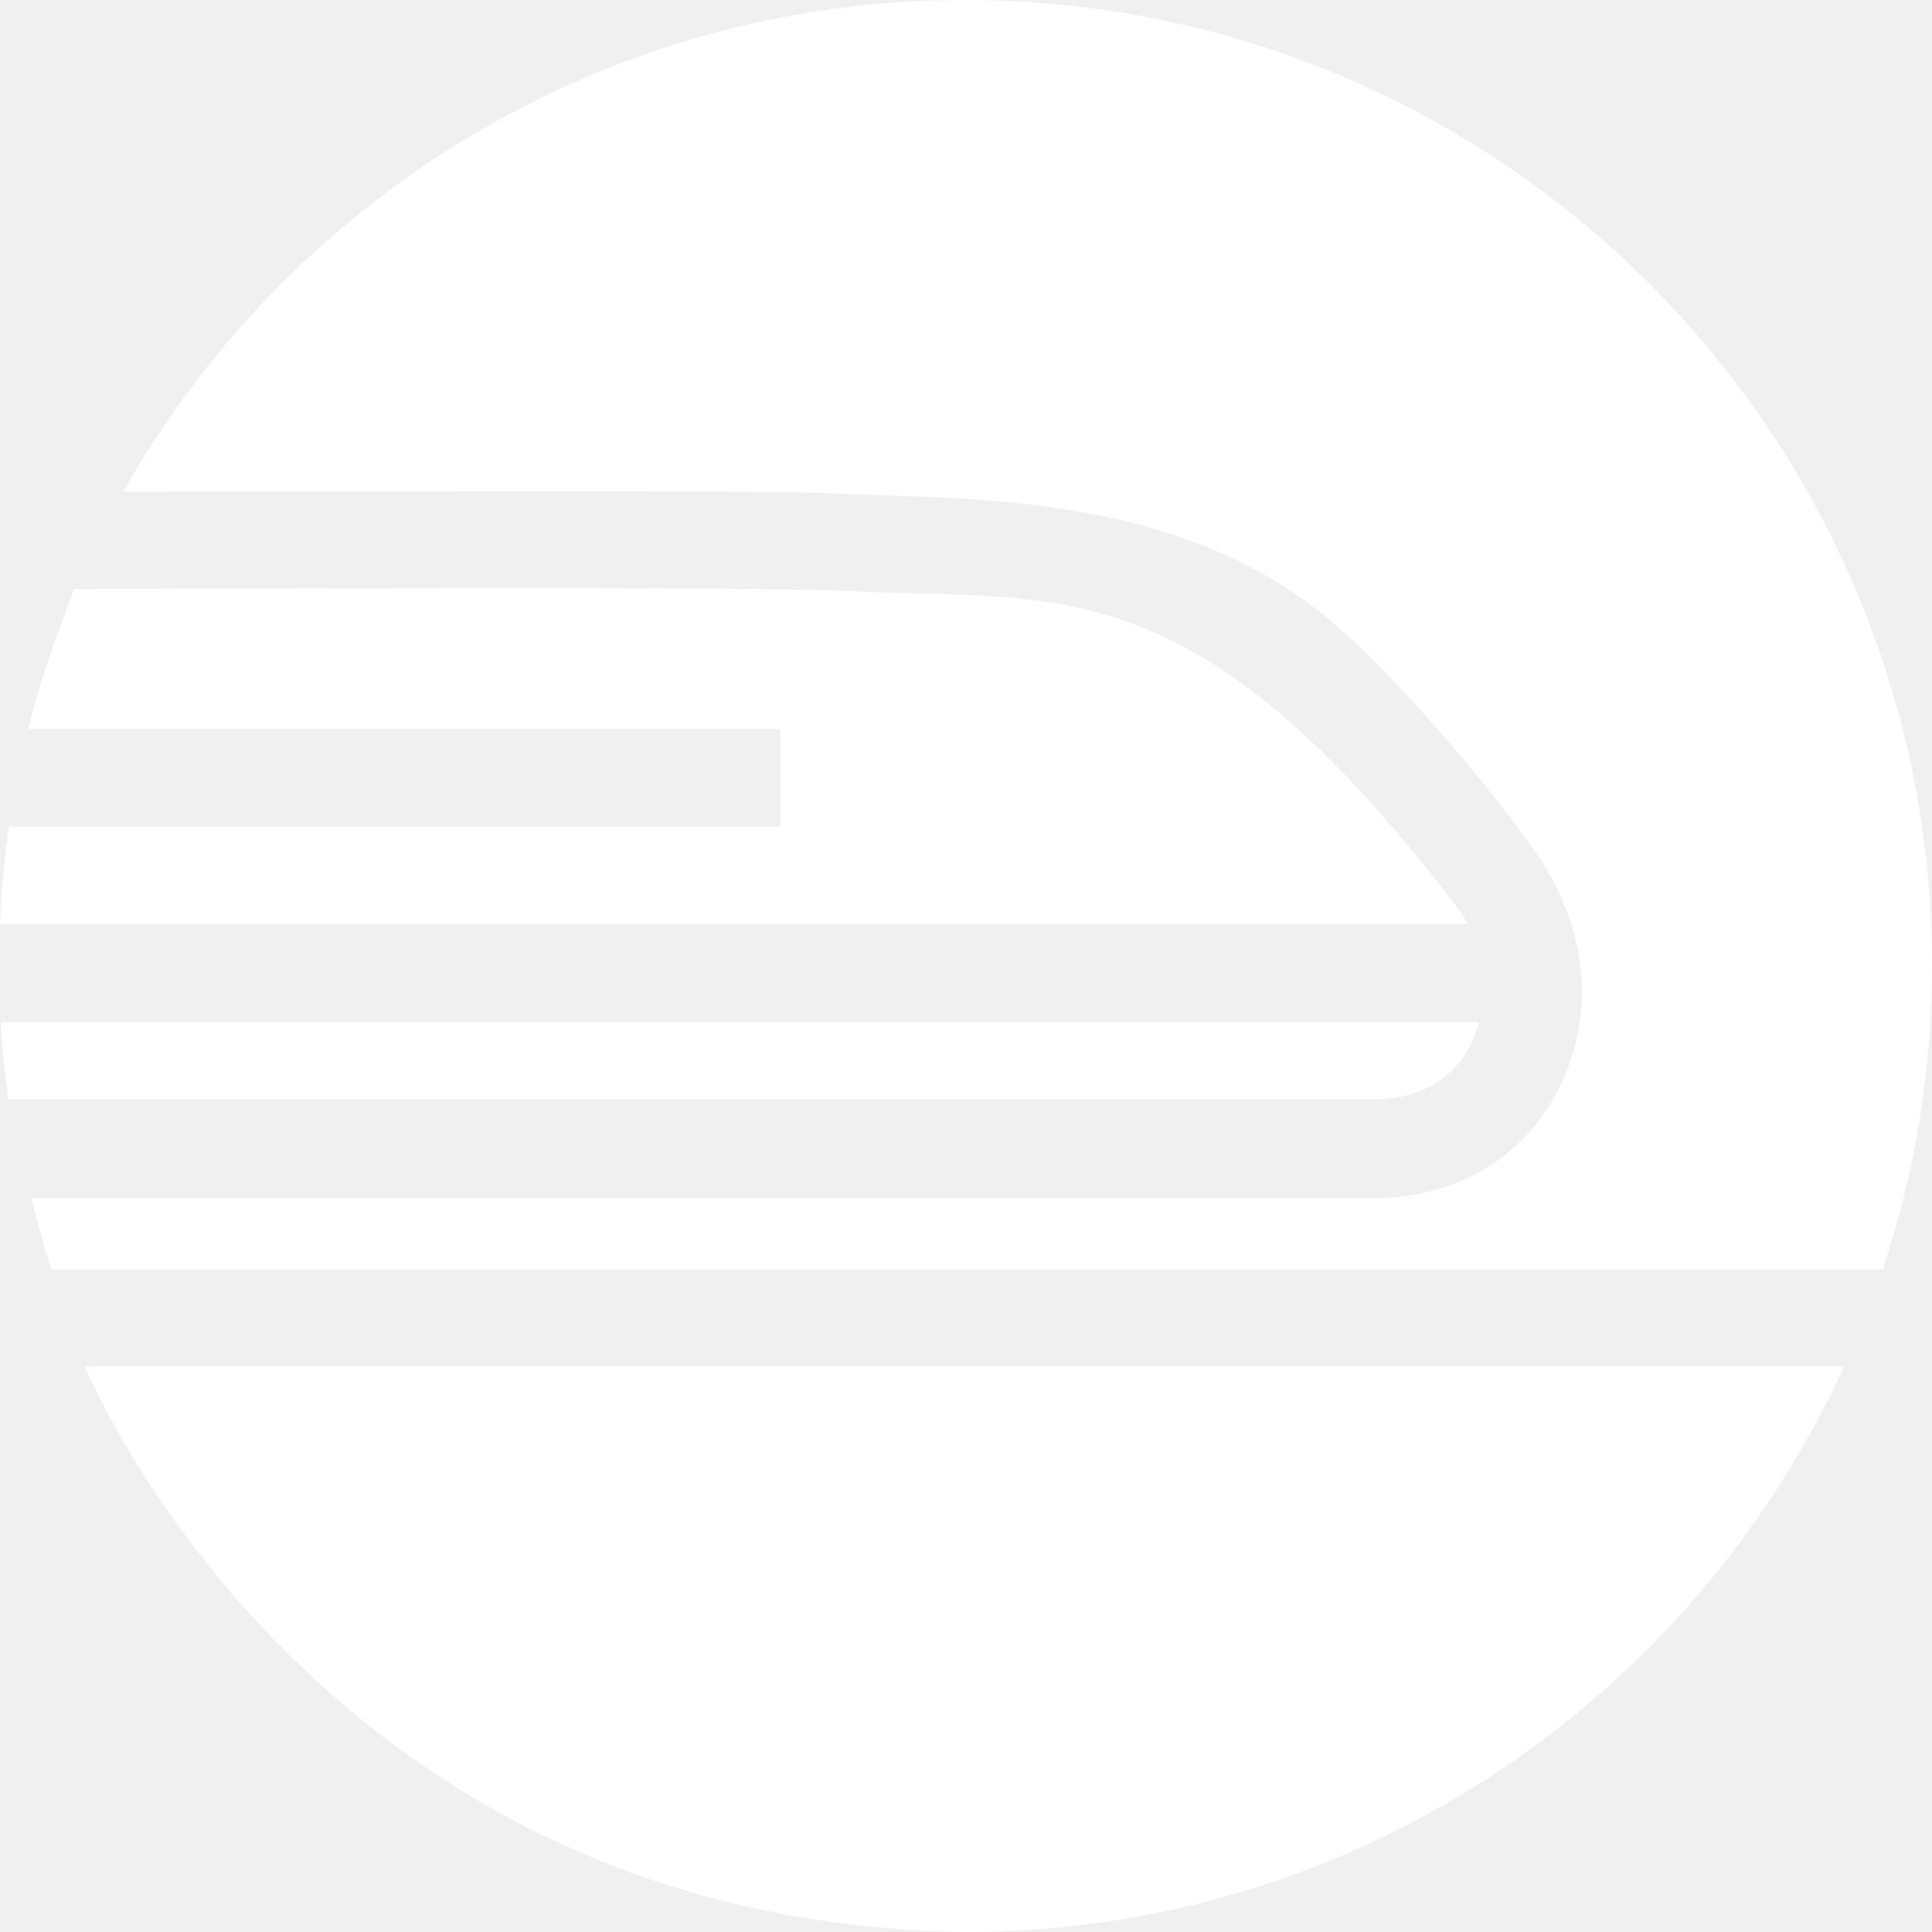
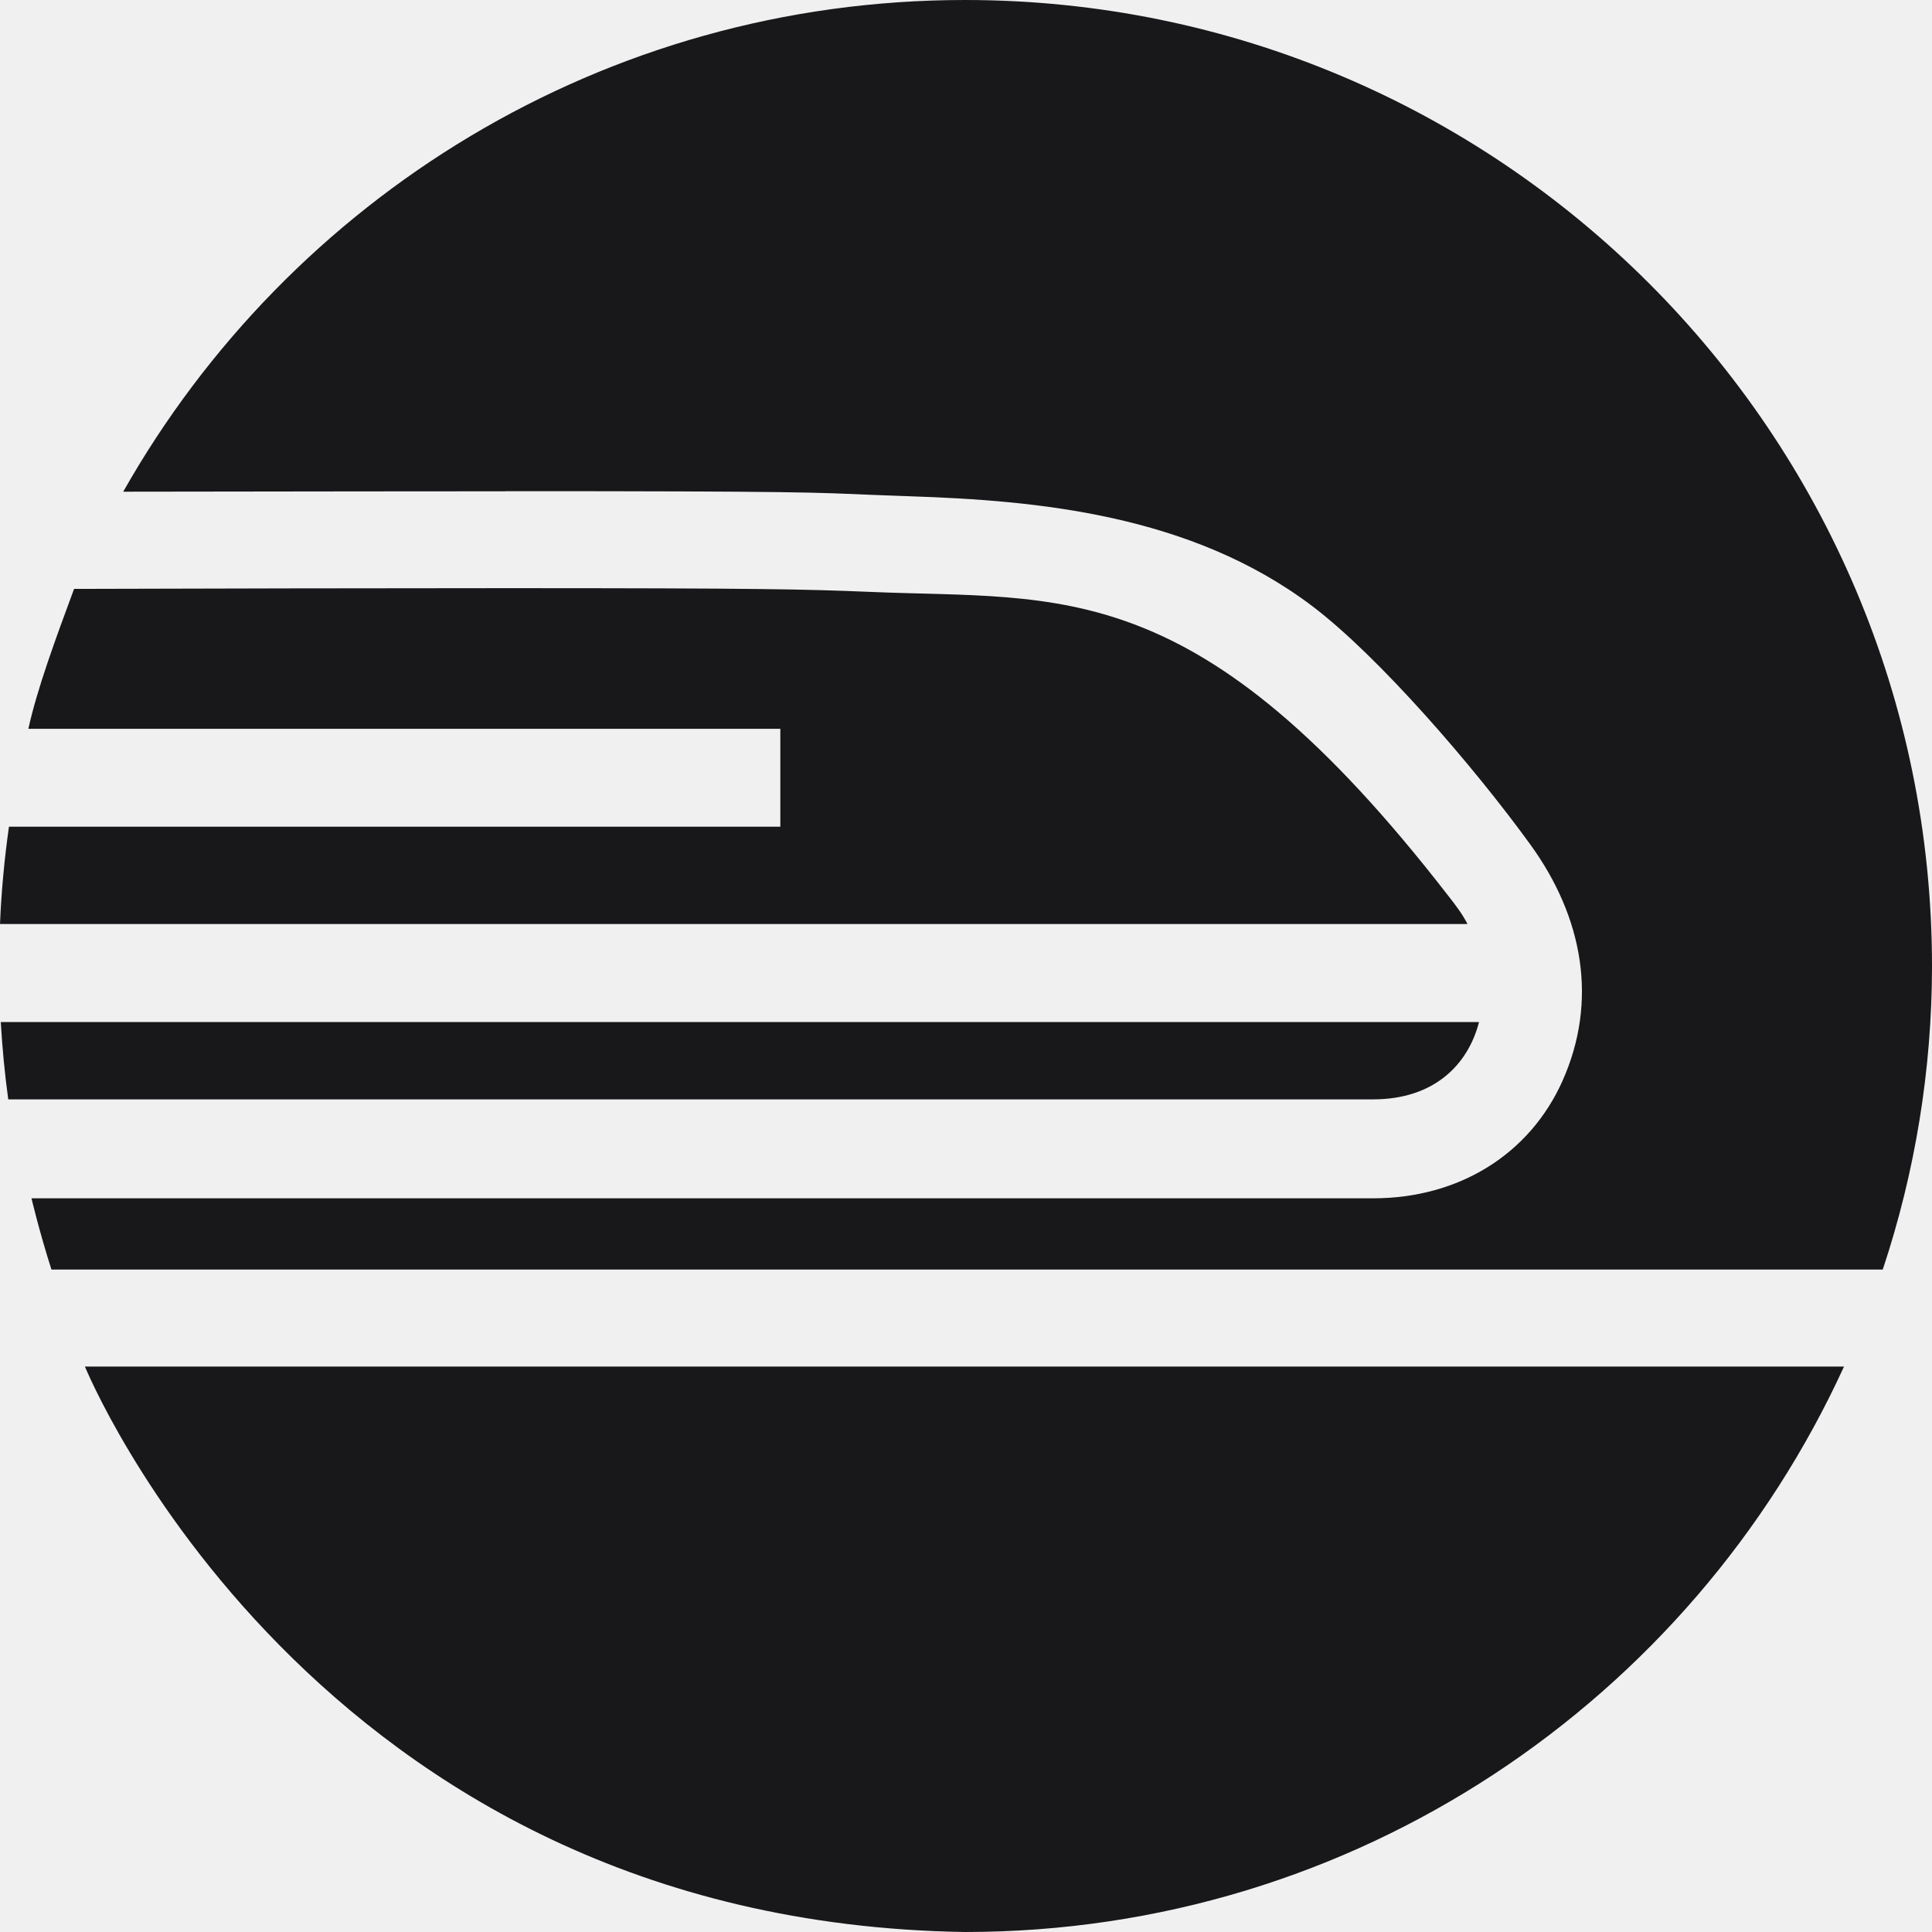
<svg xmlns="http://www.w3.org/2000/svg" viewBox="0 0 128 128">
-   <path fill="#fff" d="M63.932 0C39.994 0 19.164 13.145 8.164 32.576c8.596-.018 25.338-.027 25.338-.027h.004v-.008c19.789 0 20.523.089 24.389.25l2.395.088c8.338.278 18.585 1.175 26.648 7.275 4.377 3.309 10.696 10.611 14.463 15.815 3.483 4.812 4.485 10.344 2.117 15.645-2.179 4.871-6.868 7.777-12.547 7.777H2.086s.529 2.243 1.322 4.719h121.33A63.798 63.798 0 0 0 128 64.027C128.001 28.669 99.316 0 63.932 0zM33.486 38.967c-9.085 0-18.961.023-28.578.049-1.245 3.361-2.445 6.618-3.029 9.268h49.82v6.488H.594A65.089 65.089 0 0 0 0 61.217h97.225c-.34-.663-.796-1.26-1.256-1.846-16.621-21.474-25.561-19.613-38.352-20.158-4.264-.175-7.157-.246-24.131-.246zM.051 67.713c.102 1.732.263 3.438.496 5.123h90.424c4.031 0 6.287-2.285 7.019-5.123H.051zM5.627 90.539S20.617 127.346 63.932 128c25.889 0 48.134-15.375 58.238-37.461H5.627z" />
+   <path fill="#18181B" d="M63.932 0C39.994 0 19.164 13.145 8.164 32.576c8.596-.018 25.338-.027 25.338-.027h.004v-.008c19.789 0 20.523.089 24.389.25l2.395.088c8.338.278 18.585 1.175 26.648 7.275 4.377 3.309 10.696 10.611 14.463 15.815 3.483 4.812 4.485 10.344 2.117 15.645-2.179 4.871-6.868 7.777-12.547 7.777H2.086s.529 2.243 1.322 4.719h121.33A63.798 63.798 0 0 0 128 64.027C128.001 28.669 99.316 0 63.932 0zM33.486 38.967c-9.085 0-18.961.023-28.578.049-1.245 3.361-2.445 6.618-3.029 9.268h49.82v6.488H.594A65.089 65.089 0 0 0 0 61.217h97.225c-.34-.663-.796-1.26-1.256-1.846-16.621-21.474-25.561-19.613-38.352-20.158-4.264-.175-7.157-.246-24.131-.246zM.051 67.713c.102 1.732.263 3.438.496 5.123h90.424c4.031 0 6.287-2.285 7.019-5.123H.051zM5.627 90.539S20.617 127.346 63.932 128c25.889 0 48.134-15.375 58.238-37.461H5.627z" />
</svg>
